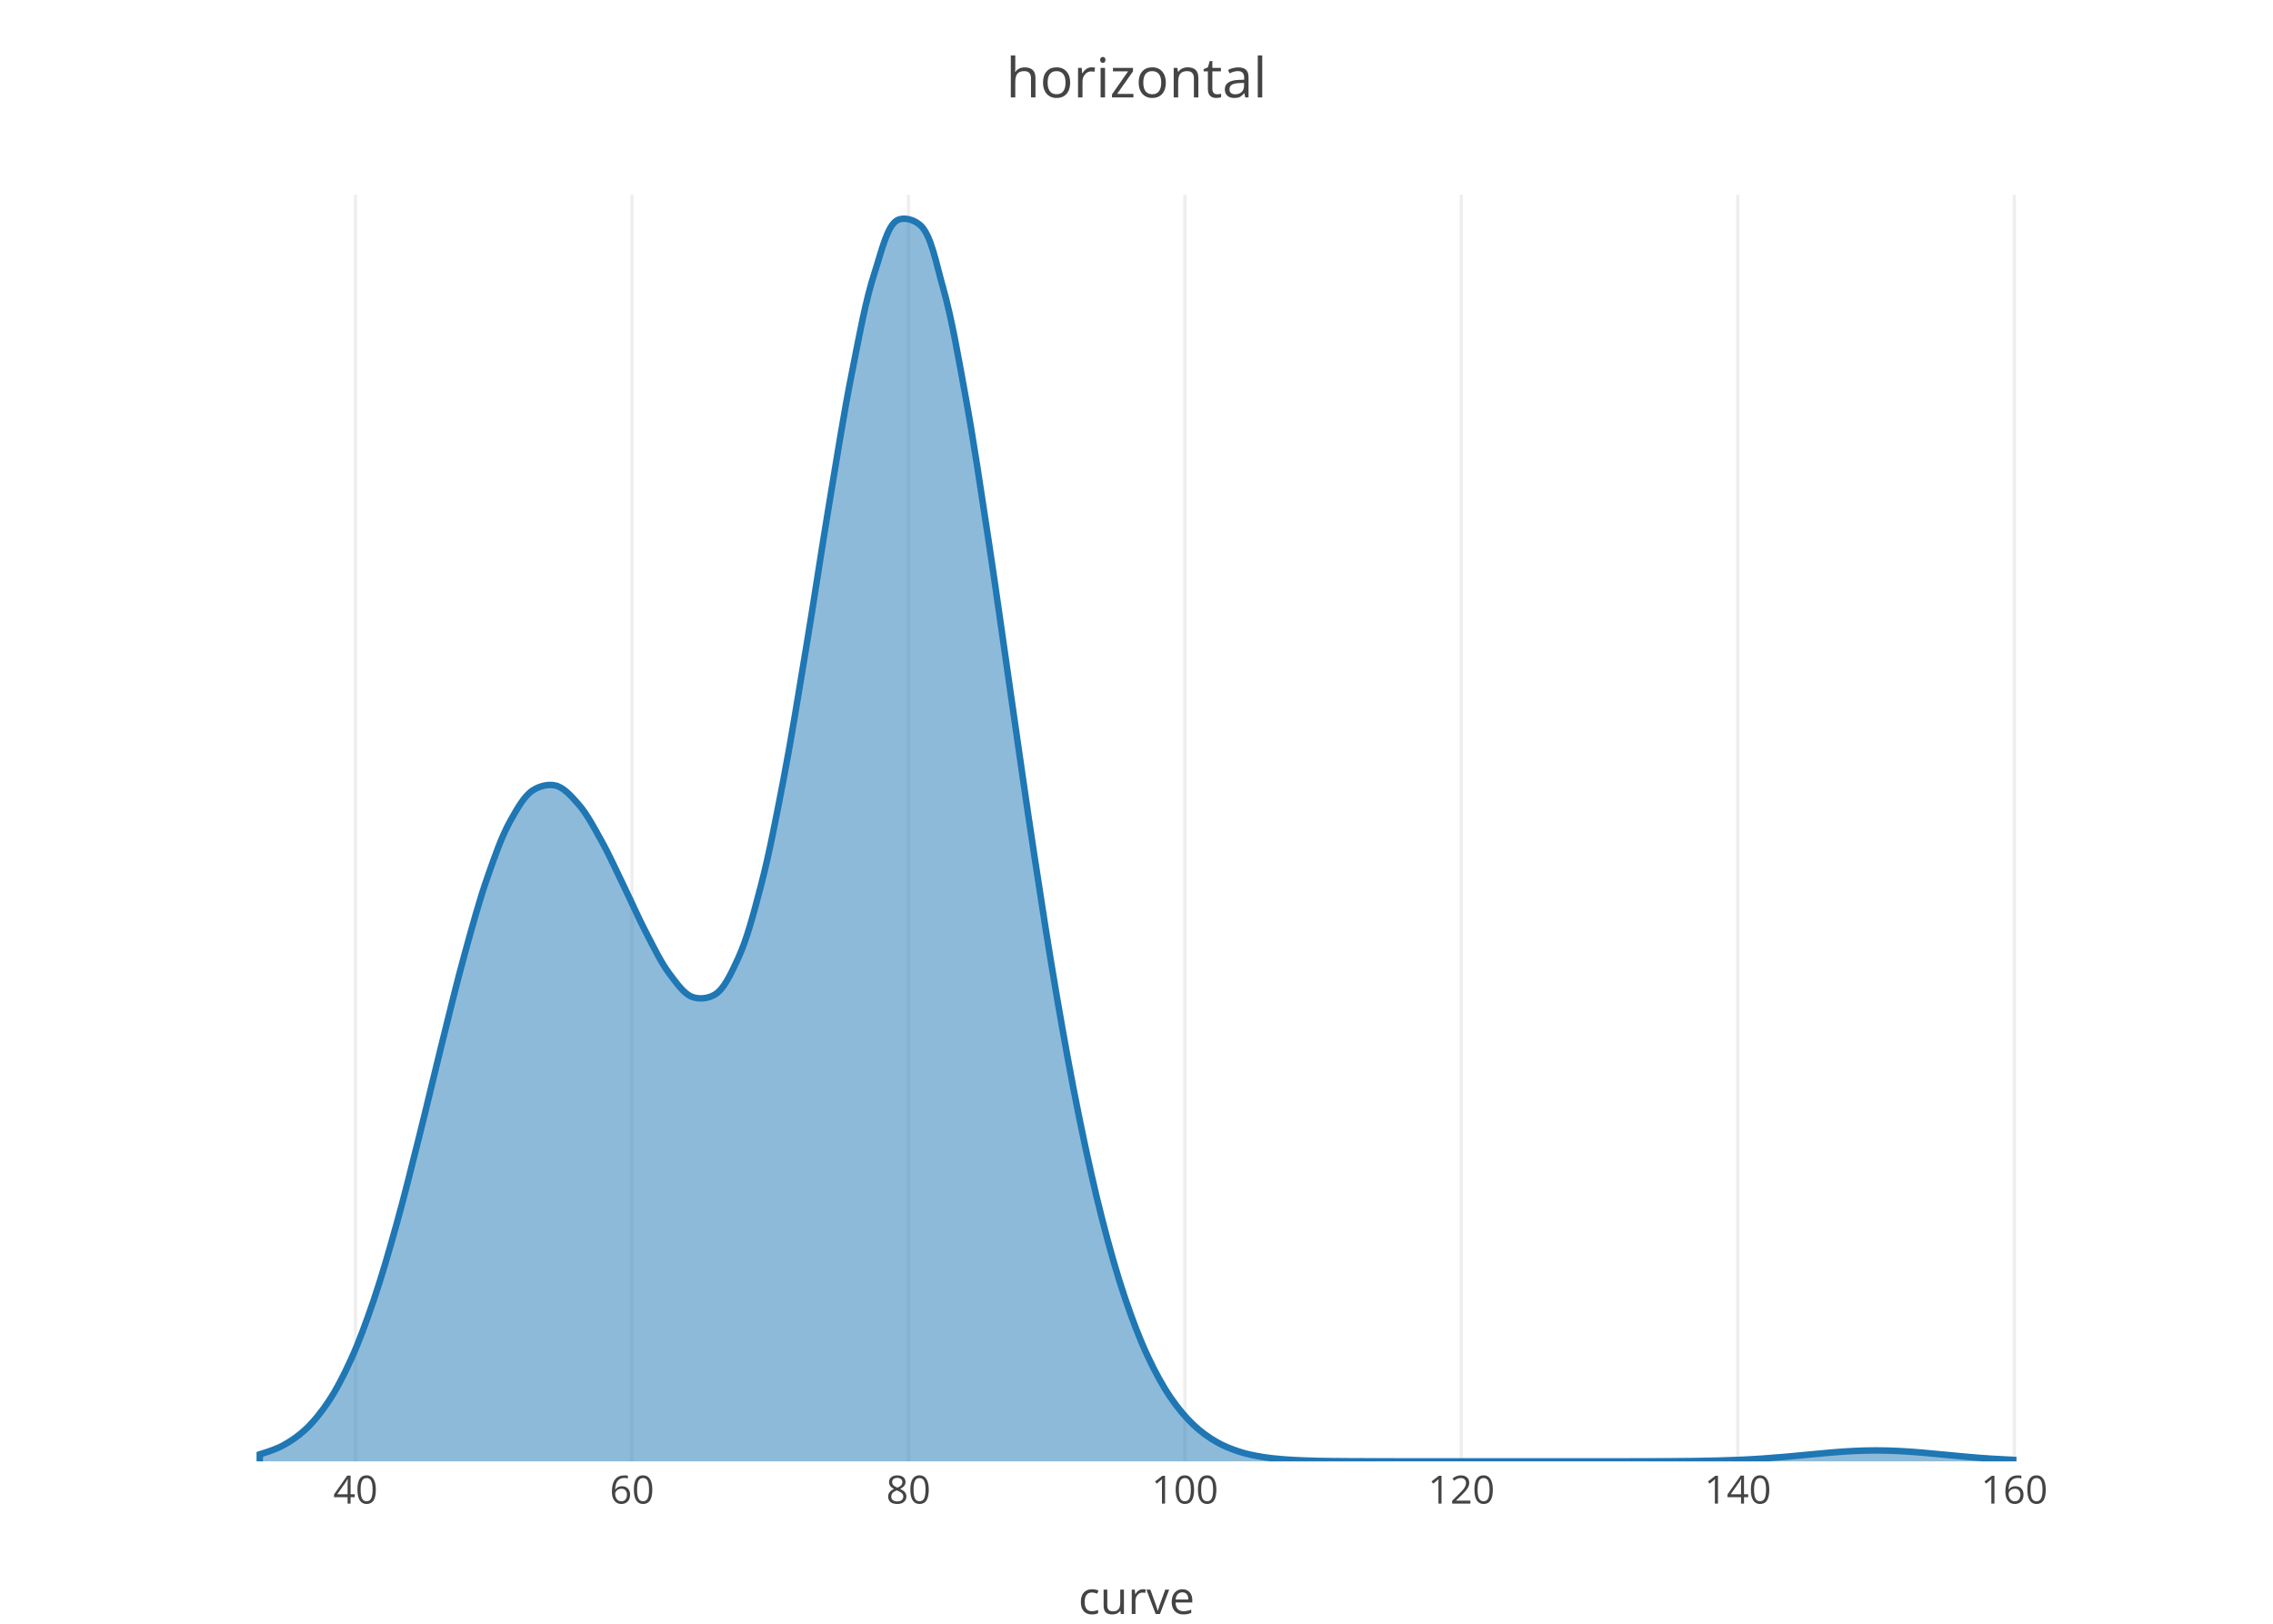
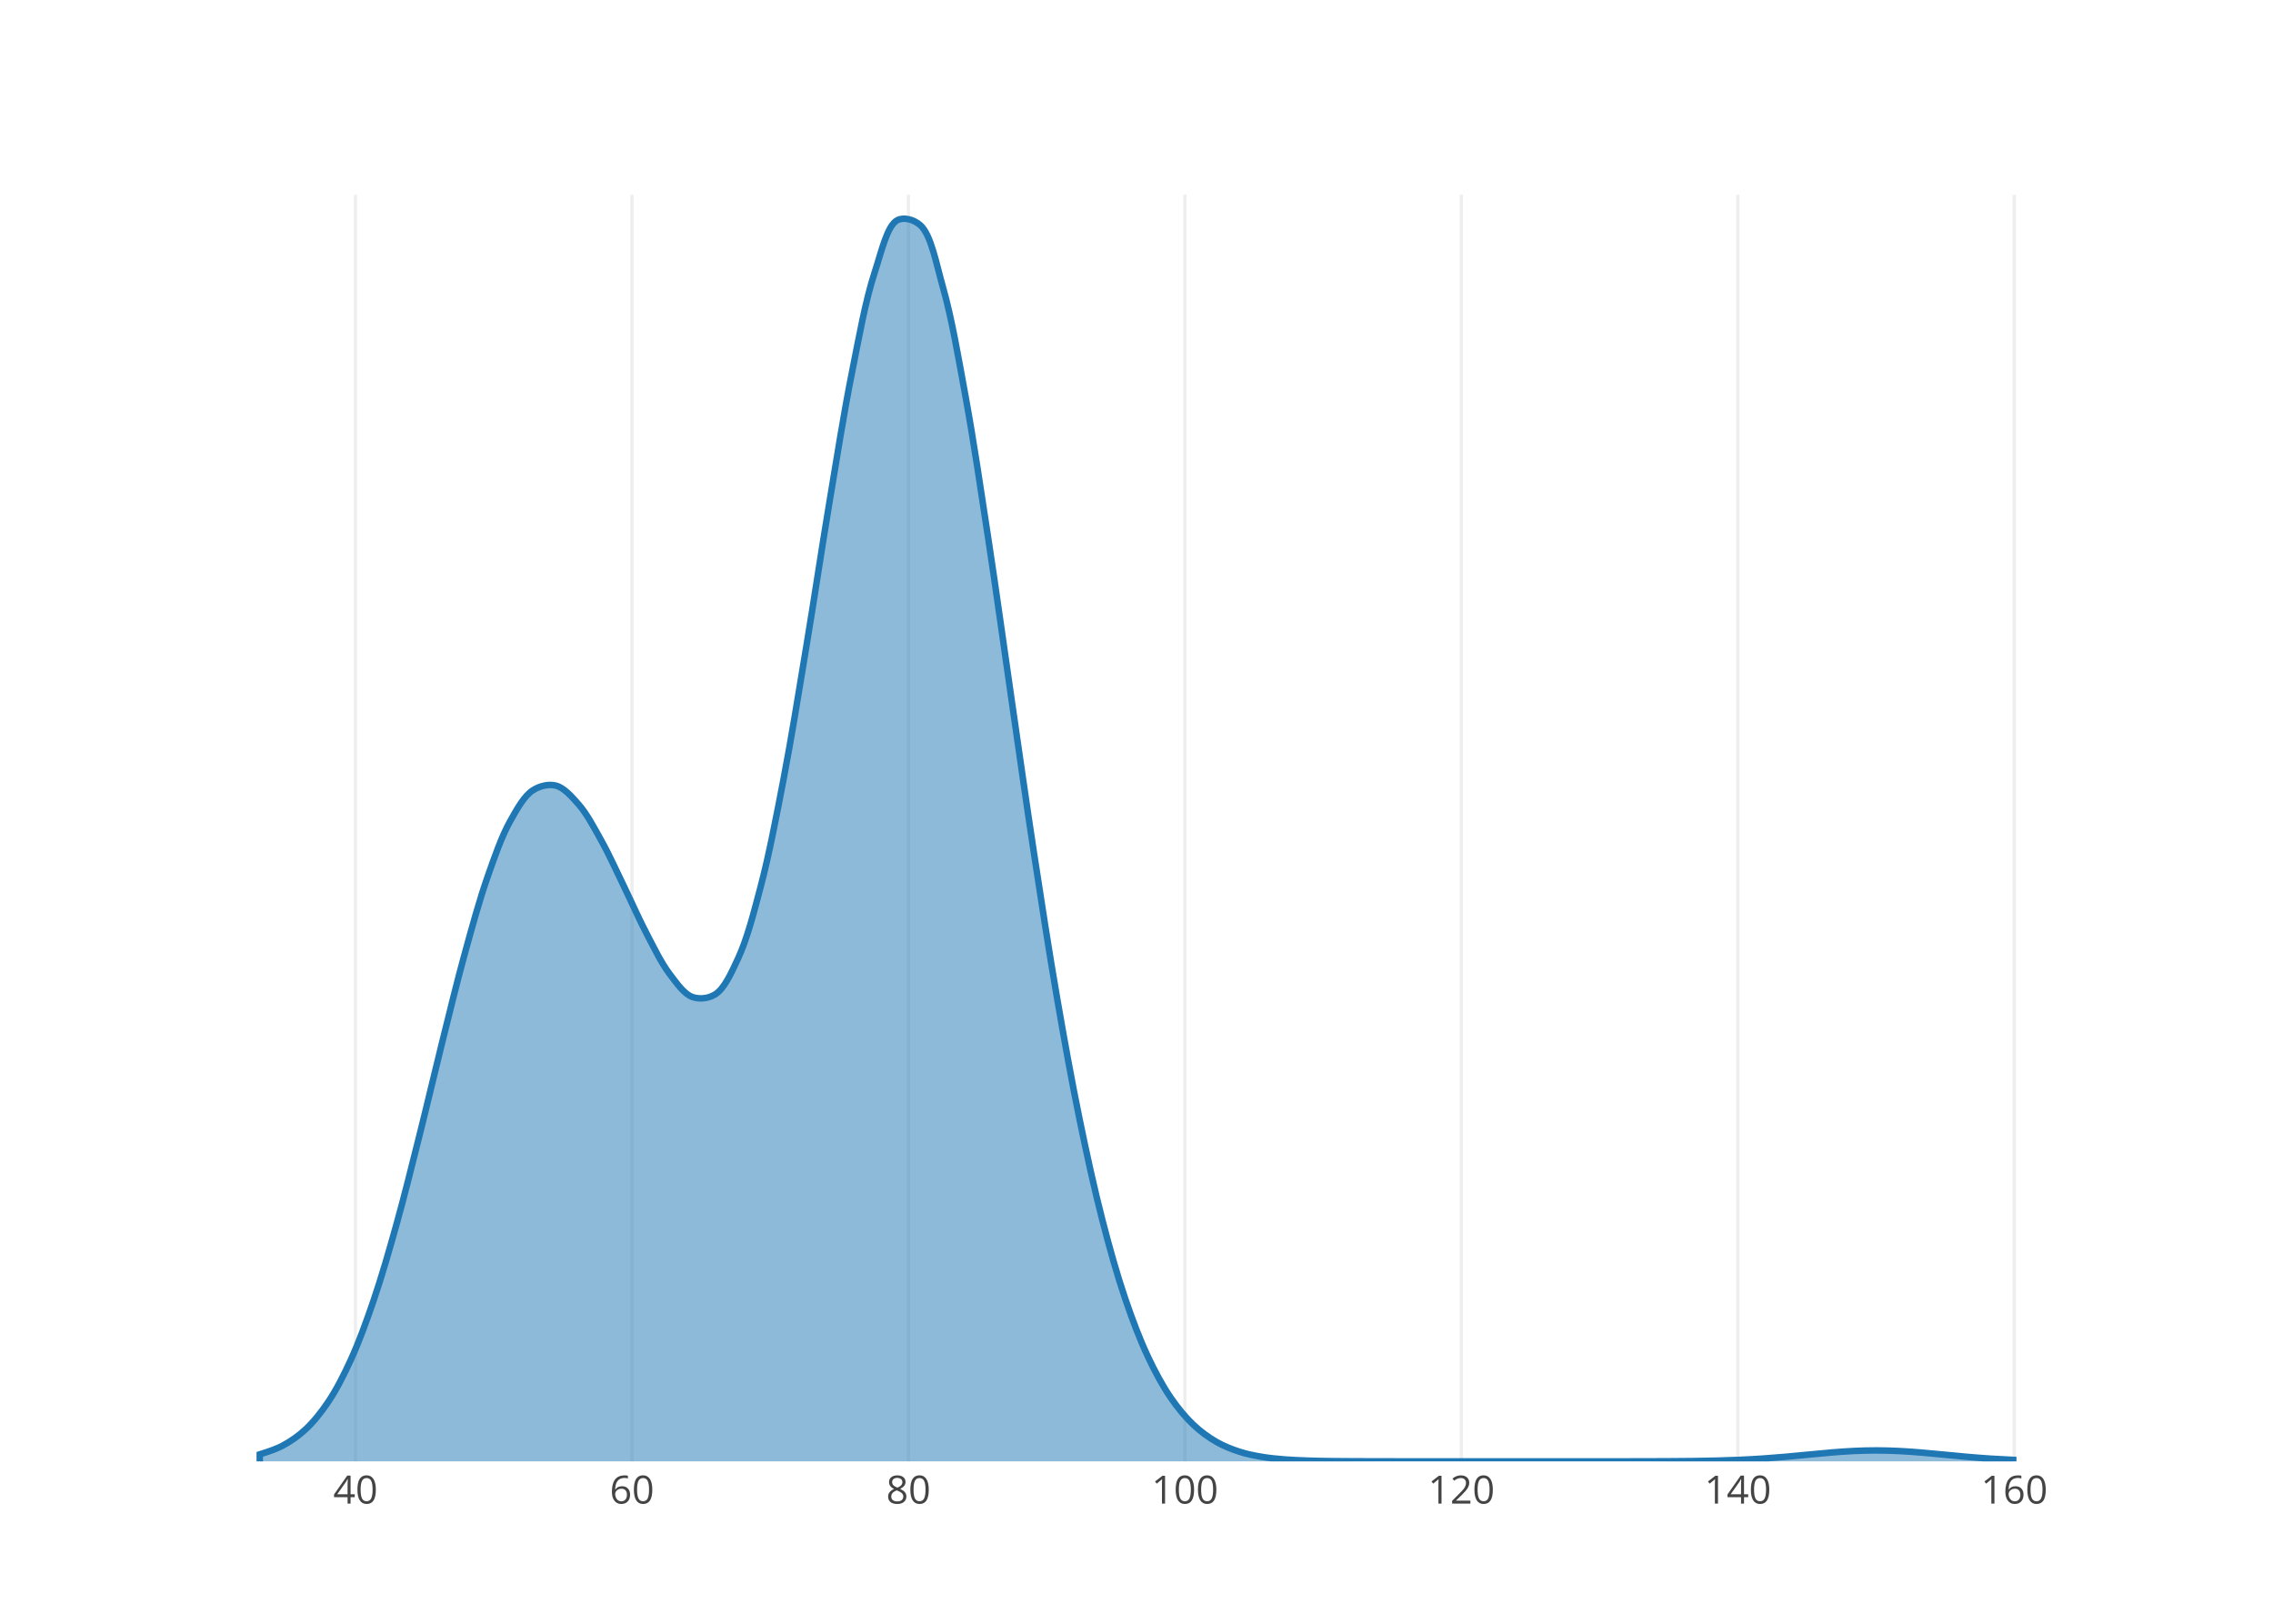
<svg xmlns="http://www.w3.org/2000/svg" class="main-svg" width="700" height="500" viewBox="0 0 700 500">
  <rect x="0" y="0" width="700" height="500" style="fill: rgb(255, 255, 255); fill-opacity: 1;" />
  <defs id="id-1">
    <g class="clips">
      <clipPath id="id-2" class="plotclip">
        <rect width="600" height="390" />
      </clipPath>
      <clipPath class="axesclip" id="id-3">
        <rect x="50" y="0" width="600" height="500" />
      </clipPath>
      <clipPath class="axesclip" id="id-4">
        <rect x="0" y="60" width="700" height="390" />
      </clipPath>
      <clipPath class="axesclip" id="id-5">
        <rect x="50" y="60" width="600" height="390" />
      </clipPath>
    </g>
    <g class="gradients" />
  </defs>
  <g class="bglayer" />
  <g class="layer-below">
    <g class="imagelayer" />
    <g class="shapelayer" />
  </g>
  <g class="cartesianlayer">
    <g class="subplot xy">
      <g class="layer-subplot">
        <g class="shapelayer" />
        <g class="imagelayer" />
      </g>
      <g class="gridlayer">
        <g class="x">
          <path class="xgrid crisp" transform="translate(109.48,0)" d="M0,60v390" style="stroke: rgb(238, 238, 238); stroke-opacity: 1; stroke-width: 1px;" />
          <path class="xgrid crisp" transform="translate(194.62,0)" d="M0,60v390" style="stroke: rgb(238, 238, 238); stroke-opacity: 1; stroke-width: 1px;" />
          <path class="xgrid crisp" transform="translate(279.76,0)" d="M0,60v390" style="stroke: rgb(238, 238, 238); stroke-opacity: 1; stroke-width: 1px;" />
          <path class="xgrid crisp" transform="translate(364.9,0)" d="M0,60v390" style="stroke: rgb(238, 238, 238); stroke-opacity: 1; stroke-width: 1px;" />
          <path class="xgrid crisp" transform="translate(450.04,0)" d="M0,60v390" style="stroke: rgb(238, 238, 238); stroke-opacity: 1; stroke-width: 1px;" />
          <path class="xgrid crisp" transform="translate(535.18,0)" d="M0,60v390" style="stroke: rgb(238, 238, 238); stroke-opacity: 1; stroke-width: 1px;" />
          <path class="xgrid crisp" transform="translate(620.32,0)" d="M0,60v390" style="stroke: rgb(238, 238, 238); stroke-opacity: 1; stroke-width: 1px;" />
        </g>
        <g class="y" />
      </g>
      <g class="zerolinelayer" />
      <path class="xlines-below" />
      <path class="ylines-below" />
      <g class="overlines-below" />
      <g class="xaxislayer-below" />
      <g class="yaxislayer-below" />
      <g class="overaxes-below" />
      <g class="plot" transform="translate(50,60)" clip-path="url('#id-2')">
        <g class="violinlayer mlayer">
          <g class="trace violins" style="opacity: 1;">
            <path class="violin" d="M30,390L30,387.84Q34.75,386.39 37.01,385.18C39.43,383.89 41.82,382.26 44.03,380.21C46.53,377.89 48.85,375 51.04,371.75C53.58,367.98 55.86,363.5 58.05,358.71C60.57,353.2 62.84,346.94 65.06,340.43C67.54,333.17 69.82,325.2 72.08,317.11C74.51,308.44 76.78,299.17 79.09,290C81.46,280.57 83.74,270.75 86.1,261.28C88.42,251.99 90.69,242.51 93.12,233.7C95.38,225.5 97.61,217.29 100.13,210.09C102.33,203.82 104.47,197.58 107.14,192.81C109.27,189.02 111.45,185.04 114.16,183.32C116.27,181.98 118.96,181.36 121.17,181.91C123.66,182.53 126.02,185.24 128.18,187.69C130.78,190.65 132.95,194.85 135.19,198.86C137.65,203.25 139.88,208.29 142.21,213.06C144.56,217.89 146.8,223.05 149.22,227.66C151.48,231.97 153.65,236.53 156.23,239.92C158.4,242.77 160.67,246.11 163.25,247.01C165.42,247.77 168.19,247.49 170.26,246.19C173.08,244.42 175.19,239.67 177.27,235.2C180.06,229.22 182.13,221.12 184.29,212.91C186.88,203.05 189.07,191.54 191.3,179.95C193.77,167.1 196.01,153 198.31,139.16C200.69,124.83 202.94,109.69 205.32,95.39C207.62,81.62 209.83,67.44 212.34,54.87C214.54,43.83 216.55,32.48 219.35,23.94C221.43,17.58 223.21,9.42 226.36,7.8C228.37,6.77 231.4,7.58 233.38,9.31C236.72,12.22 238.29,21.07 240.39,28.45C243.13,38.07 245.19,50.31 247.4,62.38C249.9,76.05 252.13,91.31 254.42,106.32C256.82,122.07 259.09,138.66 261.43,154.78C263.76,170.83 266.05,187.16 268.44,202.81C270.73,217.8 273.02,232.7 275.45,246.8C277.71,259.91 280.01,272.71 282.47,284.68C284.71,295.55 286.99,306.01 289.48,315.66C291.7,324.25 293.97,332.41 296.49,339.81C298.69,346.28 300.98,352.36 303.51,357.74C305.7,362.4 308,366.69 310.52,370.36C312.72,373.56 315.05,376.39 317.53,378.74C319.75,380.84 322.13,382.56 324.55,383.96C326.81,385.27 329.19,386.2 331.56,386.98C333.86,387.74 336.22,388.2 338.57,388.6C340.9,389 343.24,389.21 345.58,389.4C347.92,389.59 350.26,389.67 352.6,389.76C354.94,389.85 357.27,389.89 359.61,389.92C361.95,389.95 364.28,389.96 366.62,389.97C368.96,389.98 371.3,389.98 373.64,389.99C375.98,389.99 378.31,390 380.65,390C382.99,390 385.32,390 387.66,390C390,390 392.34,390 394.68,390C397.02,390 399.35,390 401.69,390C404.03,390 406.36,390 408.7,390C411.04,390 413.37,390 415.71,390C418.05,390 420.39,390 422.73,390C425.07,390 427.4,390 429.74,390C432.08,390 434.41,390 436.75,390C439.09,390 441.43,390 443.77,390C446.11,390 448.44,390 450.78,390C453.12,390 455.45,390 457.79,389.99C460.13,389.98 462.47,389.98 464.81,389.96C467.15,389.95 469.48,389.93 471.82,389.9C474.16,389.87 476.49,389.83 478.83,389.77C481.17,389.71 483.5,389.63 485.84,389.53C488.18,389.42 490.52,389.3 492.86,389.14C495.2,388.98 497.53,388.79 499.87,388.59C502.21,388.39 504.54,388.15 506.88,387.93C509.22,387.71 511.56,387.47 513.9,387.28C516.24,387.09 518.57,386.91 520.91,386.8C523.25,386.69 525.58,386.63 527.92,386.63C530.26,386.63 532.6,386.71 534.94,386.82C537.28,386.93 539.61,387.12 541.95,387.31C544.29,387.5 546.62,387.74 548.96,387.96C551.3,388.18 553.63,388.42 555.97,388.62C558.31,388.82 560.65,389.01 562.99,389.16Q565.33,389.31 570,389.54L570,390" style="vector-effect: non-scaling-stroke; stroke-width: 2px; stroke: rgb(31, 119, 180); stroke-opacity: 1; fill: rgb(31, 119, 180); fill-opacity: 0.5;" />
          </g>
        </g>
      </g>
      <g class="overplot" />
      <path class="xlines-above crisp" d="M0,0" style="fill: none;" />
      <path class="ylines-above crisp" d="M0,0" style="fill: none;" />
      <g class="overlines-above" />
      <g class="xaxislayer-above">
        <g class="xtick">
          <text text-anchor="middle" x="0" y="463" transform="translate(109.48,0)" style="font-family: 'Open Sans', verdana, arial, sans-serif; font-size: 12px; fill: rgb(68, 68, 68); fill-opacity: 1; white-space: pre;">
40</text>
        </g>
        <g class="xtick">
          <text text-anchor="middle" x="0" y="463" transform="translate(194.62,0)" style="font-family: 'Open Sans', verdana, arial, sans-serif; font-size: 12px; fill: rgb(68, 68, 68); fill-opacity: 1; white-space: pre;">
60</text>
        </g>
        <g class="xtick">
          <text text-anchor="middle" x="0" y="463" transform="translate(279.76,0)" style="font-family: 'Open Sans', verdana, arial, sans-serif; font-size: 12px; fill: rgb(68, 68, 68); fill-opacity: 1; white-space: pre;">
80</text>
        </g>
        <g class="xtick">
          <text text-anchor="middle" x="0" y="463" transform="translate(364.9,0)" style="font-family: 'Open Sans', verdana, arial, sans-serif; font-size: 12px; fill: rgb(68, 68, 68); fill-opacity: 1; white-space: pre;">
100</text>
        </g>
        <g class="xtick">
          <text text-anchor="middle" x="0" y="463" transform="translate(450.04,0)" style="font-family: 'Open Sans', verdana, arial, sans-serif; font-size: 12px; fill: rgb(68, 68, 68); fill-opacity: 1; white-space: pre;">
120</text>
        </g>
        <g class="xtick">
          <text text-anchor="middle" x="0" y="463" transform="translate(535.18,0)" style="font-family: 'Open Sans', verdana, arial, sans-serif; font-size: 12px; fill: rgb(68, 68, 68); fill-opacity: 1; white-space: pre;">
140</text>
        </g>
        <g class="xtick">
          <text text-anchor="middle" x="0" y="463" transform="translate(620.32,0)" style="font-family: 'Open Sans', verdana, arial, sans-serif; font-size: 12px; fill: rgb(68, 68, 68); fill-opacity: 1; white-space: pre;">
160</text>
        </g>
      </g>
      <g class="yaxislayer-above" />
      <g class="overaxes-above" />
    </g>
  </g>
  <g class="polarlayer" />
  <g class="ternarylayer" />
  <g class="geolayer" />
  <g class="funnelarealayer" />
  <g class="pielayer" />
  <g class="treemaplayer" />
  <g class="sunburstlayer" />
  <g class="glimages" />
  <defs id="id-6">
    <g class="clips" />
  </defs>
  <g class="layer-above">
    <g class="imagelayer" />
    <g class="shapelayer" />
  </g>
  <g class="infolayer">
-     <g class="g-gtitle">
-       <text class="gtitle" x="350" y="30" text-anchor="middle" dy="0em" style="font-family: 'Open Sans', verdana, arial, sans-serif; font-size: 17px; fill: rgb(68, 68, 68); opacity: 1; font-weight: normal; white-space: pre;">
- horizontal</text>
-     </g>
-     <g class="g-xtitle" transform="translate(0,-5)">
-       <text class="xtitle" x="350" y="502" text-anchor="middle" style="font-family: 'Open Sans', verdana, arial, sans-serif; font-size: 14px; fill: rgb(68, 68, 68); opacity: 1; font-weight: normal; white-space: pre;">
- curve</text>
-     </g>
+     <g class="g-gtitle" />
+     <g class="g-xtitle" />
    <g class="g-ytitle" />
  </g>
</svg>
